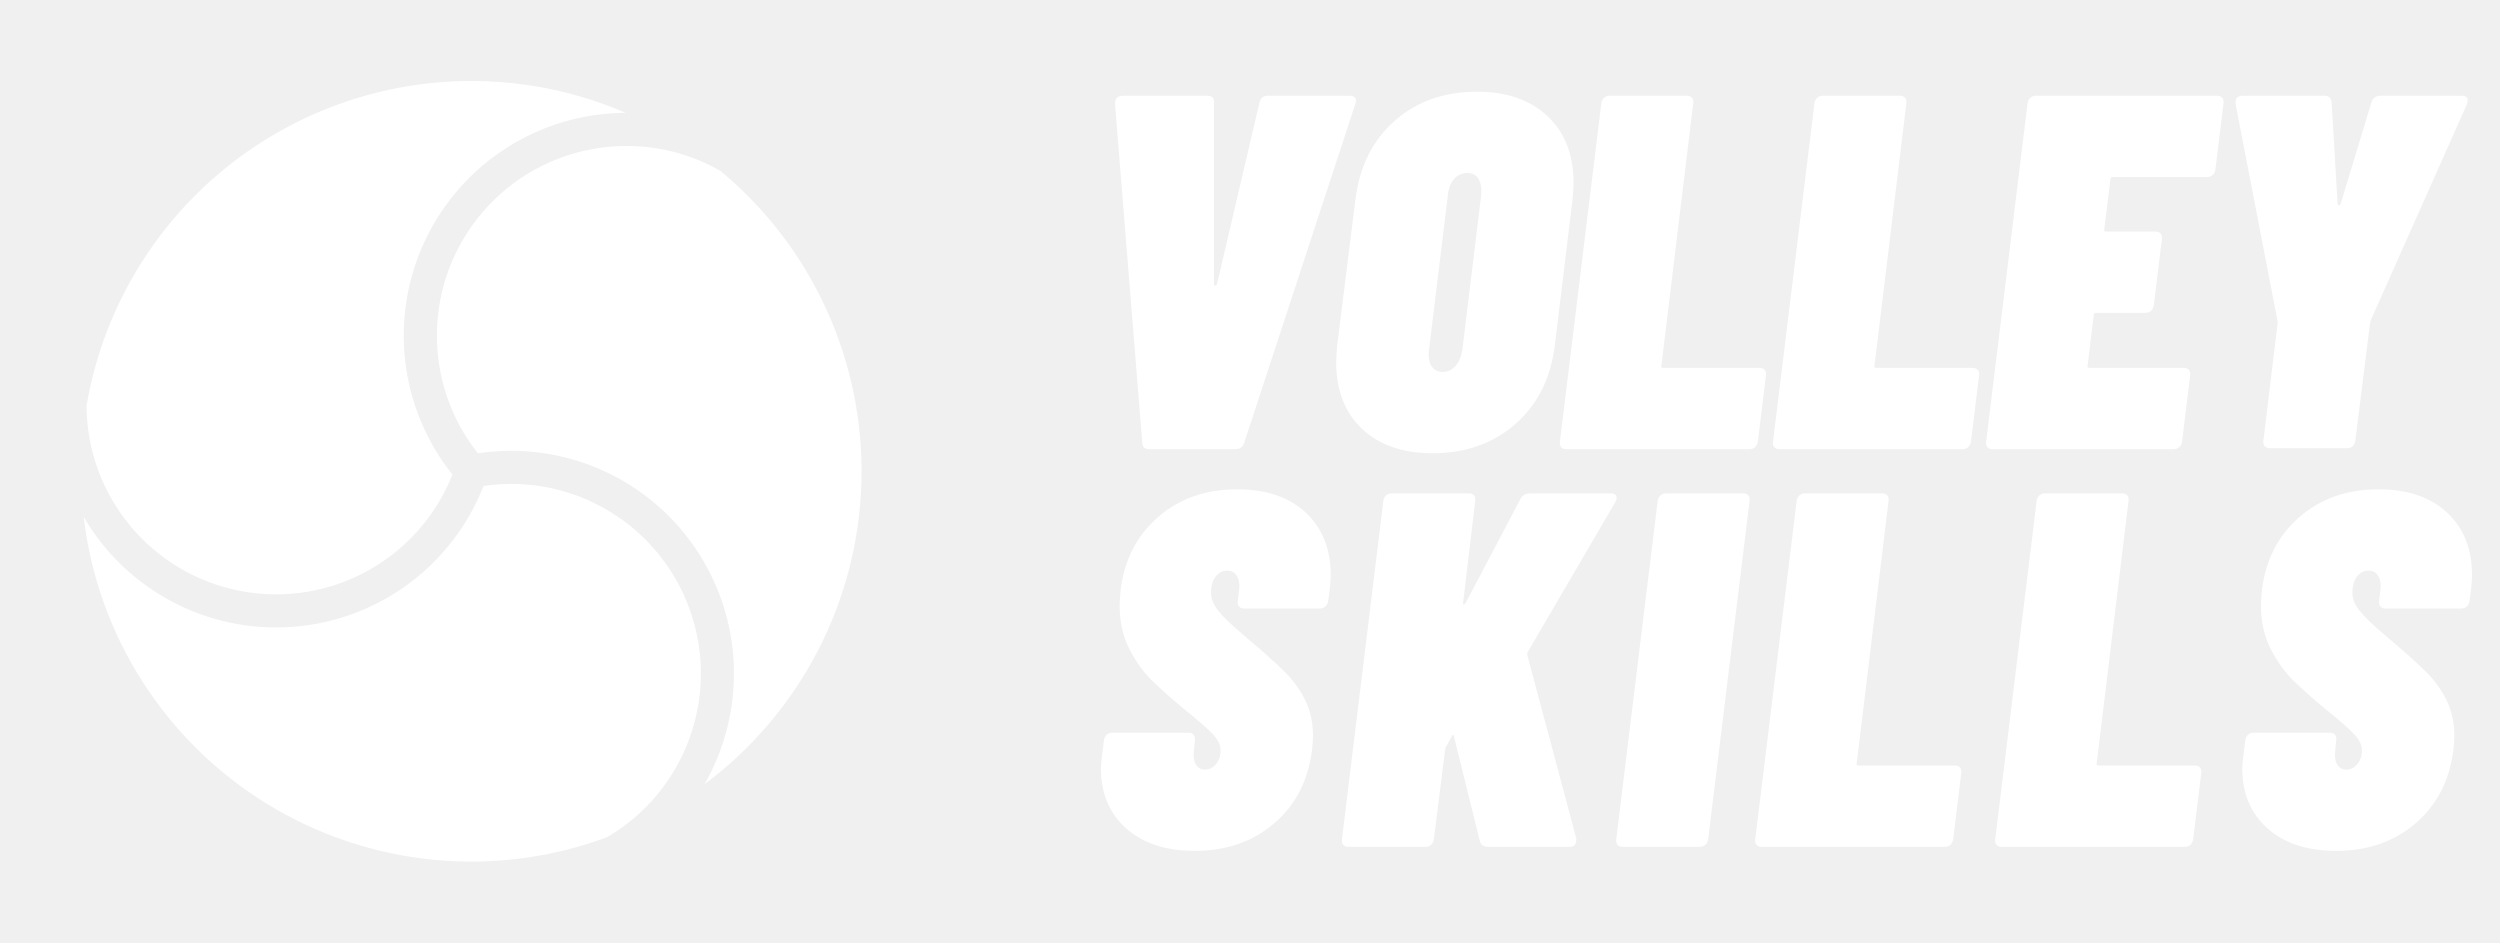
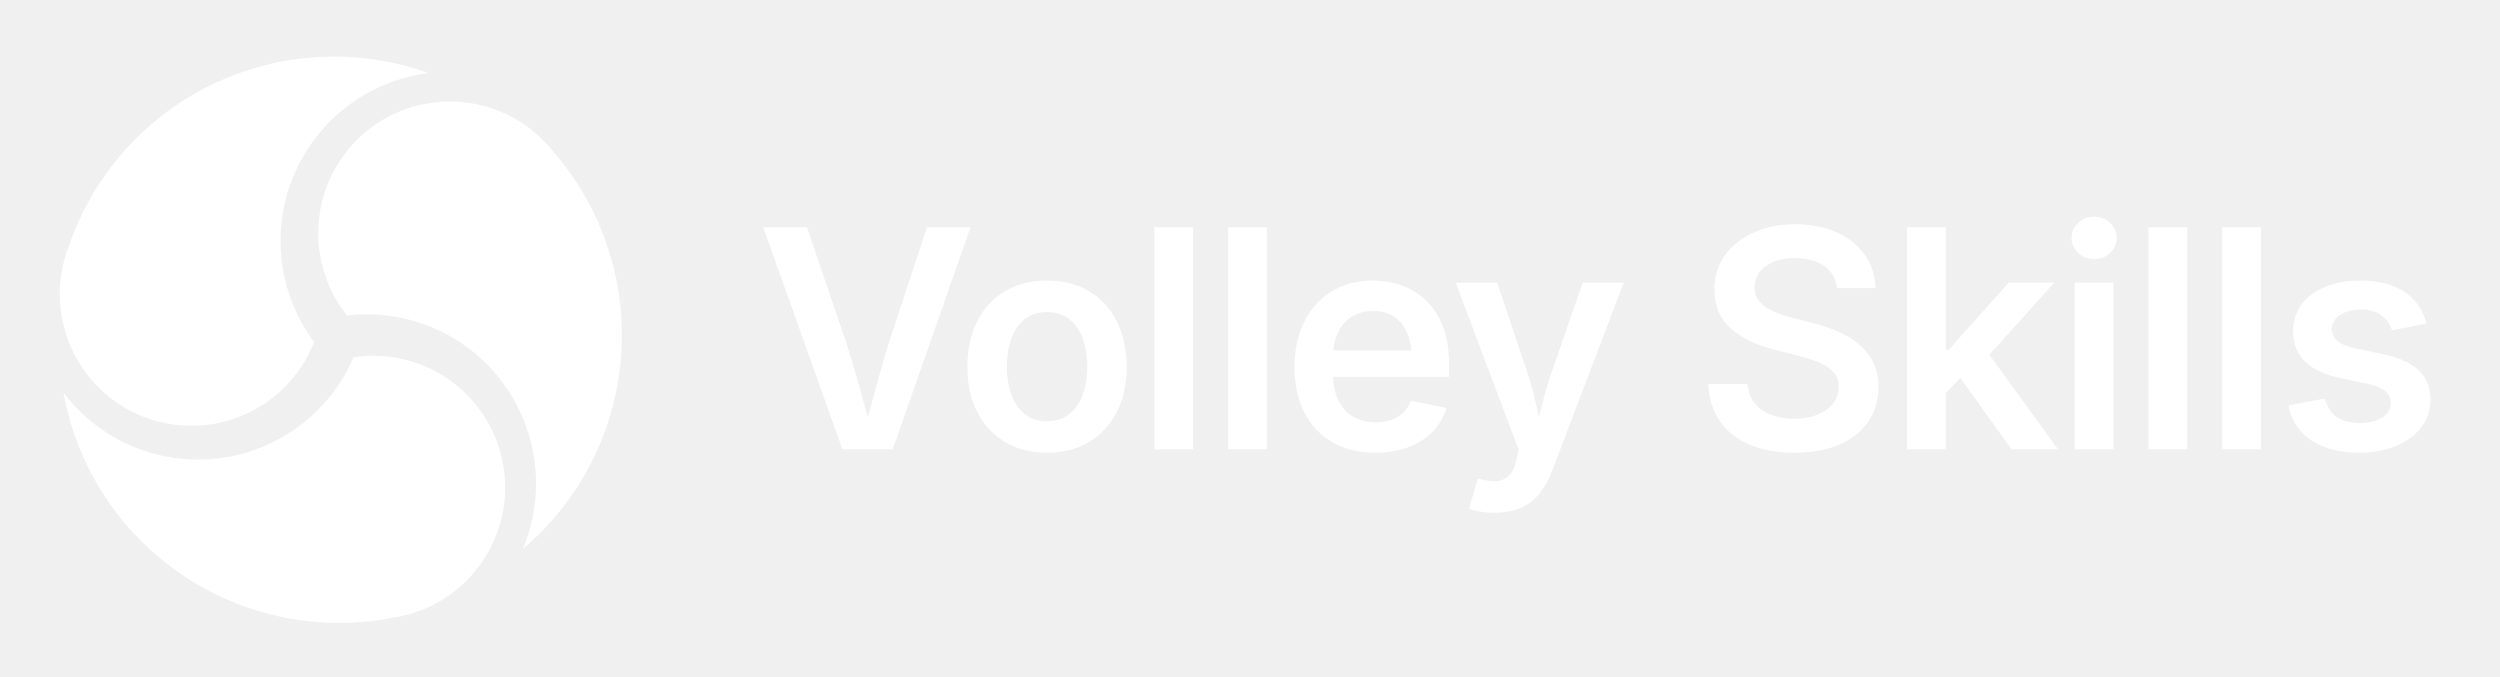
- <svg xmlns="http://www.w3.org/2000/svg" viewBox="0 0 679 256" role="img" aria-label="Volley Skills">
-   <path d="M129.79 123.12 A51.50 51.50 0 0 1 195.64 46.39 A106.00 106.00 0 0 1 191.35 212.99 A60.50 60.50 0 0 0 129.79 123.12 Z" fill="#FFFFFF" />
-   <path d="M131.33 131.99 A51.50 51.50 0 0 1 164.86 227.39 A106.00 106.00 0 0 1 22.72 140.37 A60.50 60.50 0 0 0 131.33 131.99 Z" fill="#FFFFFF" />
-   <path d="M122.88 128.89 A51.50 51.50 0 0 1 23.50 110.23 A106.00 106.00 0 0 1 169.92 30.64 A60.50 60.50 0 0 0 122.88 128.89 Z" fill="#FFFFFF" />
-   <path d="M310.24 120.217 302.834 28.194Q302.834 26.0 305.029 26.0H327.931Q329.851 26.0 329.714 27.92V77.154Q329.577 77.566 329.989 77.566Q330.4 77.566 330.537 77.154L342.057 27.92Q342.469 26.0 344.389 26.0H366.606Q367.566 26.0 368.046 26.549Q368.526 27.097 368.114 28.194L337.943 120.217Q337.394 122.0 335.474 122.0H312.16Q310.24 122.0 310.24 120.217ZM362.911 98.411Q362.911 97.04 363.186 93.749L368.123 54.251Q369.769 40.811 378.751 32.857Q387.734 24.903 401.174 24.903Q413.243 24.903 420.306 31.554Q427.369 38.206 427.369 49.589Q427.369 50.96 427.094 54.251L422.294 93.749Q420.649 107.189 411.597 115.143Q402.546 123.097 389.106 123.097Q376.9 123.097 369.906 116.446Q362.911 109.794 362.911 98.411ZM397.197 94.846 402.271 53.154Q402.546 50.274 401.586 48.629Q400.626 46.983 398.569 46.983Q396.374 46.983 394.934 48.629Q393.494 50.274 393.22 53.154L388.146 94.846Q388.009 95.394 388.009 96.354Q388.009 98.549 389.037 99.783Q390.066 101.017 391.849 101.017Q393.906 101.017 395.346 99.371Q396.786 97.726 397.197 94.846ZM423.674 119.943 434.92 28.057Q435.057 27.097 435.674 26.549Q436.291 26.0 437.114 26.0H458.234Q459.057 26.0 459.537 26.549Q460.017 27.097 459.88 28.057L451.24 99.234Q450.966 99.92 451.789 99.92H477.846Q478.806 99.92 479.286 100.469Q479.766 101.017 479.629 101.977L477.434 119.943Q477.023 122.0 475.103 122.0H425.32Q424.497 122.0 424.017 121.451Q423.537 120.903 423.674 119.943ZM481.557 119.943 492.803 28.057Q492.94 27.097 493.557 26.549Q494.174 26.0 494.997 26.0H516.117Q516.94 26.0 517.42 26.549Q517.9 27.097 517.763 28.057L509.123 99.234Q508.849 99.92 509.671 99.92H535.729Q536.689 99.92 537.169 100.469Q537.649 101.017 537.511 101.977L535.317 119.943Q534.906 122.0 532.986 122.0H483.203Q482.38 122.0 481.9 121.451Q481.42 120.903 481.557 119.943ZM599.371 48.08H573.863Q573.177 48.08 573.177 48.766L571.531 62.206Q571.257 62.891 572.08 62.891H585.383Q586.343 62.891 586.823 63.44Q587.303 63.989 587.166 64.949L584.971 82.914Q584.56 84.971 582.64 84.971H569.337Q568.651 84.971 568.651 85.657L567.006 99.234Q566.731 99.92 567.554 99.92H593.063Q594.023 99.92 594.503 100.469Q594.983 101.017 594.846 101.977L592.651 119.943Q592.514 120.903 591.897 121.451Q591.28 122.0 590.32 122.0H541.086Q540.263 122.0 539.783 121.451Q539.303 120.903 539.44 119.943L550.686 28.057Q550.823 27.097 551.44 26.549Q552.057 26.0 552.88 26.0H602.114Q603.074 26.0 603.554 26.549Q604.034 27.097 603.897 28.057L601.703 46.023Q601.566 46.983 600.949 47.531Q600.331 48.08 599.371 48.08ZM614.74 119.669 618.58 87.989Q618.717 87.714 618.58 87.166L607.197 28.331V27.783Q607.197 26.0 609.117 26.0H631.197Q633.117 26.0 633.254 27.783L634.9 55.349Q634.9 55.76 635.243 55.76Q635.586 55.76 635.723 55.349L644.089 27.783Q644.637 26.0 646.557 26.0H668.637Q669.734 26.0 670.077 26.617Q670.42 27.234 670.009 28.331L643.814 87.166L643.677 87.989L639.7 119.669Q639.563 120.629 639.014 121.177Q638.466 121.726 637.506 121.726H616.523Q615.563 121.726 615.083 121.177Q614.603 120.629 614.74 119.669Z" fill="#FFFFFF" />
-   <path d="M299.017 208.743Q299.017 207.783 299.291 205.314L299.84 201.063Q299.977 200.103 300.594 199.554Q301.211 199.006 302.034 199.006H322.88Q323.703 199.006 324.183 199.554Q324.663 200.103 324.526 201.063L324.251 204.08Q323.977 206.274 324.8 207.646Q325.623 209.017 327.269 209.017Q329.051 209.017 330.286 207.509Q331.52 206.0 331.52 203.806Q331.52 201.749 329.531 199.554Q327.543 197.36 321.92 192.834Q316.434 188.309 312.869 184.811Q309.303 181.314 306.697 176.171Q304.091 171.029 304.091 164.446Q304.091 163.211 304.366 160.194Q305.874 147.989 314.514 140.446Q323.154 132.903 336.046 132.903Q347.84 132.903 354.629 139.211Q361.417 145.52 361.417 156.217Q361.417 157.451 361.143 160.194L360.731 163.211Q360.594 164.171 359.977 164.72Q359.36 165.269 358.537 165.269H337.829Q337.006 165.269 336.526 164.72Q336.046 164.171 336.183 163.211L336.594 159.646Q336.731 157.589 335.84 156.286Q334.949 154.983 333.303 154.983Q331.383 154.983 330.149 156.629Q328.914 158.274 328.914 161.017Q328.914 163.349 330.834 165.817Q332.754 168.286 337.966 172.674Q344.96 178.571 348.663 182.206Q352.366 185.84 354.491 190.16Q356.617 194.48 356.617 199.966Q356.617 201.063 356.343 203.806Q354.697 216.286 345.989 223.691Q337.28 231.097 324.526 231.097Q312.731 231.097 305.874 224.994Q299.017 218.891 299.017 208.743ZM364.47 227.943 375.716 136.057Q375.853 135.097 376.47 134.549Q377.087 134.0 377.91 134.0H399.03Q399.853 134.0 400.333 134.549Q400.813 135.097 400.676 136.057L397.385 163.623Q397.247 164.171 397.522 164.171Q397.796 164.171 398.07 163.76L412.882 135.646Q413.705 134.0 415.487 134.0H437.43Q439.076 134.0 439.076 135.234Q439.076 135.783 438.665 136.469L414.939 177.063Q414.802 177.611 414.802 177.886L428.105 227.669V228.217Q428.105 230.0 426.185 230.0H404.105Q402.322 230.0 401.91 228.354L394.916 200.103Q394.916 199.691 394.642 199.623Q394.367 199.554 394.23 200.103L392.585 203.12L392.447 203.943L389.43 227.943Q389.293 228.903 388.676 229.451Q388.059 230.0 387.236 230.0H366.116Q365.293 230.0 364.813 229.451Q364.333 228.903 364.47 227.943ZM438.975 227.943 450.221 136.057Q450.358 135.097 450.975 134.549Q451.592 134.0 452.415 134.0H473.535Q474.358 134.0 474.838 134.549Q475.318 135.097 475.181 136.057L463.935 227.943Q463.798 228.903 463.181 229.451Q462.563 230.0 461.741 230.0H440.621Q439.798 230.0 439.318 229.451Q438.838 228.903 438.975 227.943ZM476.725 227.943 487.971 136.057Q488.108 135.097 488.725 134.549Q489.342 134.0 490.165 134.0H511.285Q512.108 134.0 512.588 134.549Q513.068 135.097 512.931 136.057L504.291 207.234Q504.017 207.92 504.839 207.92H530.897Q531.857 207.92 532.337 208.469Q532.817 209.017 532.679 209.977L530.485 227.943Q530.074 230.0 528.154 230.0H478.371Q477.548 230.0 477.068 229.451Q476.588 228.903 476.725 227.943ZM541.904 227.943 553.15 136.057Q553.287 135.097 553.904 134.549Q554.521 134.0 555.344 134.0H576.464Q577.287 134.0 577.767 134.549Q578.247 135.097 578.11 136.057L569.47 207.234Q569.195 207.92 570.018 207.92H596.075Q597.035 207.92 597.515 208.469Q597.995 209.017 597.858 209.977L595.664 227.943Q595.253 230.0 593.333 230.0H543.55Q542.727 230.0 542.247 229.451Q541.767 228.903 541.904 227.943ZM609.003 208.743Q609.003 207.783 609.277 205.314L609.826 201.063Q609.963 200.103 610.58 199.554Q611.197 199.006 612.02 199.006H632.866Q633.689 199.006 634.169 199.554Q634.649 200.103 634.511 201.063L634.237 204.08Q633.963 206.274 634.786 207.646Q635.609 209.017 637.254 209.017Q639.037 209.017 640.271 207.509Q641.506 206.0 641.506 203.806Q641.506 201.749 639.517 199.554Q637.529 197.36 631.906 192.834Q626.42 188.309 622.854 184.811Q619.289 181.314 616.683 176.171Q614.077 171.029 614.077 164.446Q614.077 163.211 614.351 160.194Q615.86 147.989 624.5 140.446Q633.14 132.903 646.031 132.903Q657.826 132.903 664.614 139.211Q671.403 145.52 671.403 156.217Q671.403 157.451 671.129 160.194L670.717 163.211Q670.58 164.171 669.963 164.72Q669.346 165.269 668.523 165.269H647.814Q646.991 165.269 646.511 164.72Q646.031 164.171 646.169 163.211L646.58 159.646Q646.717 157.589 645.826 156.286Q644.934 154.983 643.289 154.983Q641.369 154.983 640.134 156.629Q638.9 158.274 638.9 161.017Q638.9 163.349 640.82 165.817Q642.74 168.286 647.951 172.674Q654.946 178.571 658.649 182.206Q662.351 185.84 664.477 190.16Q666.603 194.48 666.603 199.966Q666.603 201.063 666.329 203.806Q664.683 216.286 655.974 223.691Q647.266 231.097 634.511 231.097Q622.717 231.097 615.86 224.994Q609.003 218.891 609.003 208.743Z" fill="#FFFFFF" />
+ <svg xmlns="http://www.w3.org/2000/svg" fill="#ffffff" viewBox="0 0 946 256">
+   <g fill="#ffffff">
+     <path d="M131.35 119.38A48 48 0 0 1 209.13 57.09A106 106 0 0 1 197.83 207.75A64 64 0 0 0 131.35 119.38Z M133.79 135.21A48 48 0 0 1 148.85 233.71A106 106 0 0 1 24.02 148.6A64 64 0 0 0 133.79 135.21Z M118.86 129.41A48 48 0 0 1 26.03 93.2A106 106 0 0 1 162.15 27.65A64 64 0 0 0 118.86 129.41Z" />
+     <path transform="translate(286 170) scale(0.05637584)" d="M581 0 50 -1490H343L607 -716Q644 -600 687 -449Q718 -341 752 -213Q786 -343 816 -450Q857 -600 893 -716L1149 -1490H1441L919 0Z M1954.04 23Q1791.04 23 1671.04 -49.5Q1551.04 -122 1485.54 -251.5Q1420.04 -381 1420.04 -553Q1420.04 -727 1485.54 -857.5Q1551.04 -988 1671.04 -1060.0Q1791.04 -1132 1954.04 -1132Q2118.04 -1132 2238.04 -1060.0Q2358.04 -988 2423.54 -857.5Q2489.04 -727 2489.04 -553Q2489.04 -381 2423.54 -251.5Q2358.04 -122 2238.04 -49.5Q2118.04 23 1954.04 23ZM1954.04 -188Q2045.04 -188 2105.54 -237.0Q2166.04 -286 2195.54 -369.0Q2225.04 -452 2225.04 -554Q2225.04 -657 2195.54 -740.0Q2166.04 -823 2105.54 -872.0Q2045.04 -921 1954.04 -921Q1863.04 -921 1803.54 -872.0Q1744.04 -823 1714.54 -740.5Q1685.04 -658 1685.04 -554Q1685.04 -452 1714.54 -369.0Q1744.04 -286 1803.54 -237.0Q1863.04 -188 1954.04 -188Z M2935.08 -1490V0H2675.08V-1490Z M3430.12 -1490V0H3170.12V-1490Z M4159.16 23Q3990.16 23 3868.66 -48.0Q3747.16 -119 3681.66 -248.0Q3616.16 -377 3616.16 -552Q3616.16 -725 3680.66 -855.0Q3745.16 -985 3863.66 -1058.5Q3982.16 -1132 4142.16 -1132Q4244.16 -1132 4336.66 -1099.0Q4429.16 -1066 4500.66 -997.0Q4572.16 -928 4612.66 -821.5Q4653.16 -715 4653.16 -568V-486H3874.16Q3878.16 -394 3910.16 -328Q3946.16 -255 4011.16 -218.0Q4076.16 -181 4162.16 -181Q4219.16 -181 4265.66 -197.5Q4312.16 -214 4346.16 -246.5Q4380.16 -279 4397.16 -326L4636.16 -277Q4609.16 -187 4544.16 -119.5Q4479.16 -52 4381.66 -14.5Q4284.16 23 4159.16 23ZM3875.16 -663H4400.16Q4394.16 -725 4373.16 -777Q4344.16 -848 4286.66 -888.0Q4229.16 -928 4143.16 -928.0Q4057.16 -928 3997.16 -887.5Q3937.16 -847 3906.16 -780Q3881.16 -726 3875.16 -663Z M4786.2 399 4847.2 196 4878.2 204Q4937.2 219 4983.2 212.5Q5029.2 206 5060.2 172.5Q5091.2 139 5104.2 75L5120.2 4L4698.2 -1118H4976.2L5180.2 -510Q5216.2 -402 5239.2 -295Q5247.2 -256 5256.2 -217Q5266.2 -256 5276.2 -296Q5303.2 -403 5339.2 -510L5550.2 -1118H5825.2L5345.2 144Q5311.2 233 5260.2 296.5Q5209.2 360 5135.2 393.0Q5061.2 426 4960.2 426Q4905.2 426 4858.7 418.0Q4812.2 410 4786.2 399Z M6971.28 23Q6798.28 23 6670.78 -31.0Q6543.28 -85 6471.28 -188.0Q6399.28 -291 6393.28 -438H6656.28Q6663.28 -360 6705.28 -308.0Q6747.28 -256 6816.28 -230.5Q6885.28 -205 6969.28 -205Q7057.28 -205 7124.78 -232.0Q7192.28 -259 7230.28 -307.5Q7268.28 -356 7268.28 -420Q7268.28 -478 7234.78 -516.0Q7201.28 -554 7140.78 -580.5Q7080.28 -607 6999.28 -627L6830.28 -671Q6643.28 -719 6538.78 -816.0Q6434.28 -913 6434.28 -1071Q6434.28 -1203 6505.28 -1302.0Q6576.28 -1401 6699.28 -1455.5Q6822.28 -1510 6978.28 -1510Q7137.28 -1510 7257.28 -1455.0Q7377.28 -1400 7444.78 -1303.0Q7512.28 -1206 7515.28 -1082H7256.28Q7246.28 -1178 7170.78 -1230.5Q7095.28 -1283 6974.28 -1283Q6890.28 -1283 6829.78 -1257.5Q6769.28 -1232 6736.78 -1188.0Q6704.28 -1144 6704.28 -1087Q6704.28 -1025 6742.78 -985.0Q6781.28 -945 6839.78 -921.0Q6898.28 -897 6958.28 -882L7097.28 -846Q7180.28 -826 7258.28 -793.0Q7336.28 -760 7398.78 -709.5Q7461.28 -659 7498.28 -587.0Q7535.28 -515 7535.28 -418Q7535.28 -287 7468.28 -187.5Q7401.28 -88 7275.28 -32.5Q7149.28 23 6971.28 23Z M7727.32 0V-1490H7987.32V-667H8006.32L8409.32 -1118H8714.32L8280.32 -634L8740.32 0H8428.32L8084.32 -479L7987.32 -376V0Z M8852.36 0V-1118H9112.36V0ZM8982.36 -1276Q8920.36 -1276 8875.86 -1318.0Q8831.36 -1360 8831.36 -1418Q8831.36 -1478 8875.86 -1519.5Q8920.36 -1561 8982.36 -1561Q9045.36 -1561 9089.86 -1519.5Q9134.36 -1478 9134.36 -1419Q9134.36 -1360 9089.86 -1318.0Q9045.36 -1276 8982.36 -1276Z M9607.4 -1490V0H9347.4V-1490Z M10102.44 -1490V0H9842.44V-1490Z M10760.48 23Q10631.48 23 10532.48 -14.0Q10433.48 -51 10369.98 -122.0Q10306.48 -193 10287.48 -294L10530.48 -340Q10553.48 -257 10611.98 -216.5Q10670.48 -176 10765.48 -176Q10861.48 -176 10917.98 -214.5Q10974.48 -253 10974.48 -310Q10974.48 -358 10937.48 -389.5Q10900.48 -421 10823.48 -438L10632.48 -479Q10474.48 -513 10396.48 -591.0Q10318.48 -669 10318.48 -792Q10318.48 -896 10375.48 -972.0Q10432.48 -1048 10533.98 -1090.0Q10635.48 -1132 10769.48 -1132Q10896.48 -1132 10987.98 -1096.0Q11079.48 -1060 11135.98 -995.5Q11192.48 -931 11214.48 -844L10982.48 -798Q10963.48 -857 10913.48 -897.5Q10863.48 -938 10772.48 -938Q10689.48 -938 10633.98 -901.5Q10578.48 -865 10578.48 -808Q10578.48 -759 10615.48 -727.0Q10652.48 -695 10737.48 -677L10927.48 -637Q11086.48 -603 11163.48 -528.0Q11240.48 -453 11240.48 -335Q11240.48 -229 11179.48 -148.5Q11118.48 -68 11009.98 -22.5Q10901.48 23 10760.48 23Z" />
+   </g>
</svg>
